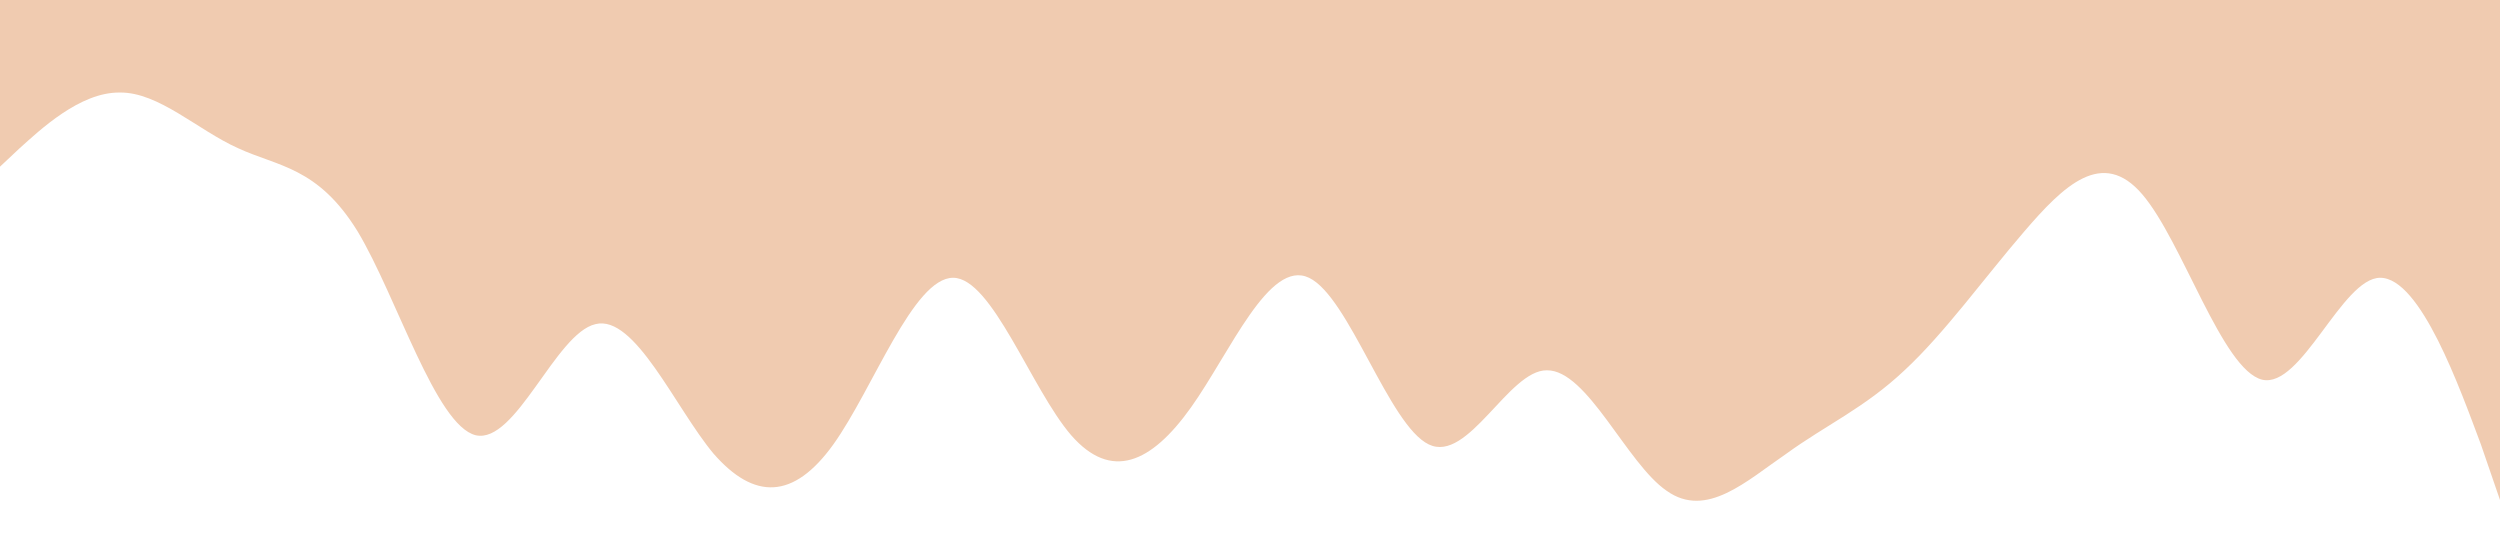
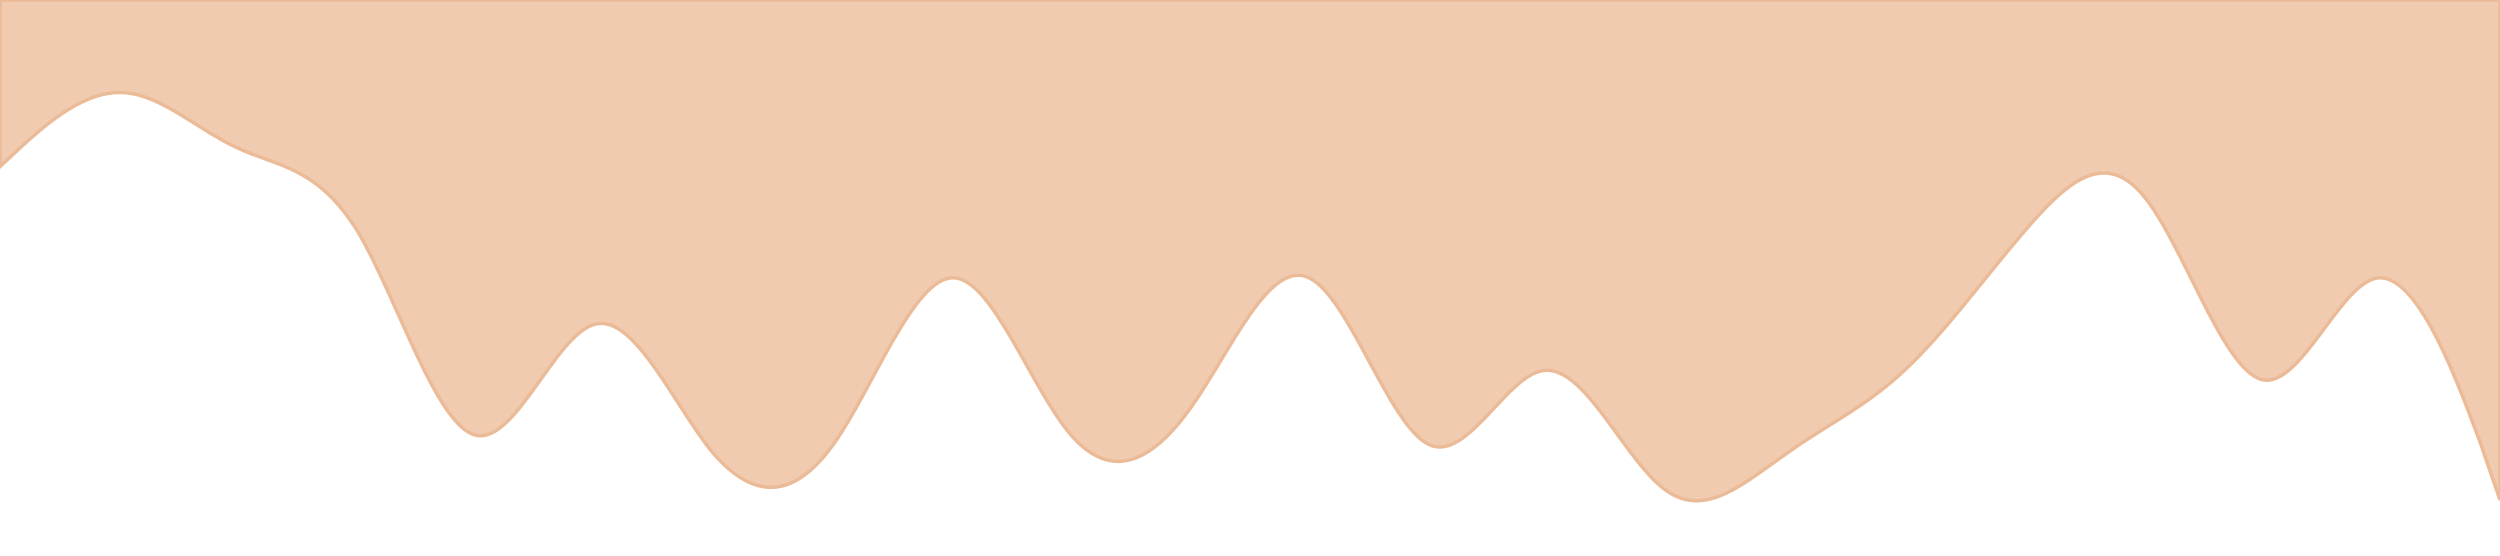
<svg xmlns="http://www.w3.org/2000/svg" viewBox="0 0 1440 320">
-   <path fill="#f0cbb0" fill-opacity="1" d="M0,96L11.4,85.3C22.9,75,46,53,69,53.3C91.4,53,114,75,137,85.3C160,96,183,96,206,133.3C228.6,171,251,245,274,250.7C297.1,256,320,192,343,186.7C365.7,181,389,235,411,261.3C434.3,288,457,288,480,256C502.9,224,526,160,549,160C571.4,160,594,224,617,250.7C640,277,663,267,686,234.7C708.6,203,731,149,754,160C777.1,171,800,245,823,256C845.7,267,869,213,891,213.3C914.3,213,937,267,960,282.7C982.9,299,1006,277,1029,261.3C1051.4,245,1074,235,1097,213.3C1120,192,1143,160,1166,133.3C1188.6,107,1211,85,1234,112C1257.1,139,1280,213,1303,218.7C1325.7,224,1349,160,1371,160C1394.3,160,1417,224,1429,256L1440,288L1440,0L1428.6,0C1417.1,0,1394,0,1371,0C1348.6,0,1326,0,1303,0C1280,0,1257,0,1234,0C1211.4,0,1189,0,1166,0C1142.9,0,1120,0,1097,0C1074.3,0,1051,0,1029,0C1005.7,0,983,0,960,0C937.1,0,914,0,891,0C868.6,0,846,0,823,0C800,0,777,0,754,0C731.4,0,709,0,686,0C662.9,0,640,0,617,0C594.3,0,571,0,549,0C525.7,0,503,0,480,0C457.1,0,434,0,411,0C388.6,0,366,0,343,0C320,0,297,0,274,0C251.4,0,229,0,206,0C182.9,0,160,0,137,0C114.3,0,91,0,69,0C45.7,0,23,0,11,0L0,0Z" />
+   <path fill="#f0cbb0" fill-opacity="1" stroke="#ebbb98" stroke-width="2" d="M0,96L11.4,85.3C22.9,75,46,53,69,53.3C91.4,53,114,75,137,85.3C160,96,183,96,206,133.3C228.6,171,251,245,274,250.7C297.1,256,320,192,343,186.7C365.7,181,389,235,411,261.3C434.3,288,457,288,480,256C502.9,224,526,160,549,160C571.4,160,594,224,617,250.7C640,277,663,267,686,234.7C708.6,203,731,149,754,160C777.1,171,800,245,823,256C845.7,267,869,213,891,213.3C914.3,213,937,267,960,282.7C982.9,299,1006,277,1029,261.3C1051.4,245,1074,235,1097,213.3C1120,192,1143,160,1166,133.3C1188.6,107,1211,85,1234,112C1257.1,139,1280,213,1303,218.7C1325.7,224,1349,160,1371,160C1394.3,160,1417,224,1429,256L1440,288L1440,0L1428.6,0C1417.1,0,1394,0,1371,0C1348.6,0,1326,0,1303,0C1280,0,1257,0,1234,0C1211.4,0,1189,0,1166,0C1142.9,0,1120,0,1097,0C1074.3,0,1051,0,1029,0C1005.7,0,983,0,960,0C937.1,0,914,0,891,0C868.6,0,846,0,823,0C800,0,777,0,754,0C731.4,0,709,0,686,0C662.9,0,640,0,617,0C594.3,0,571,0,549,0C525.7,0,503,0,480,0C457.1,0,434,0,411,0C388.6,0,366,0,343,0C320,0,297,0,274,0C251.4,0,229,0,206,0C182.9,0,160,0,137,0C114.3,0,91,0,69,0C45.7,0,23,0,11,0L0,0Z" />
</svg>
